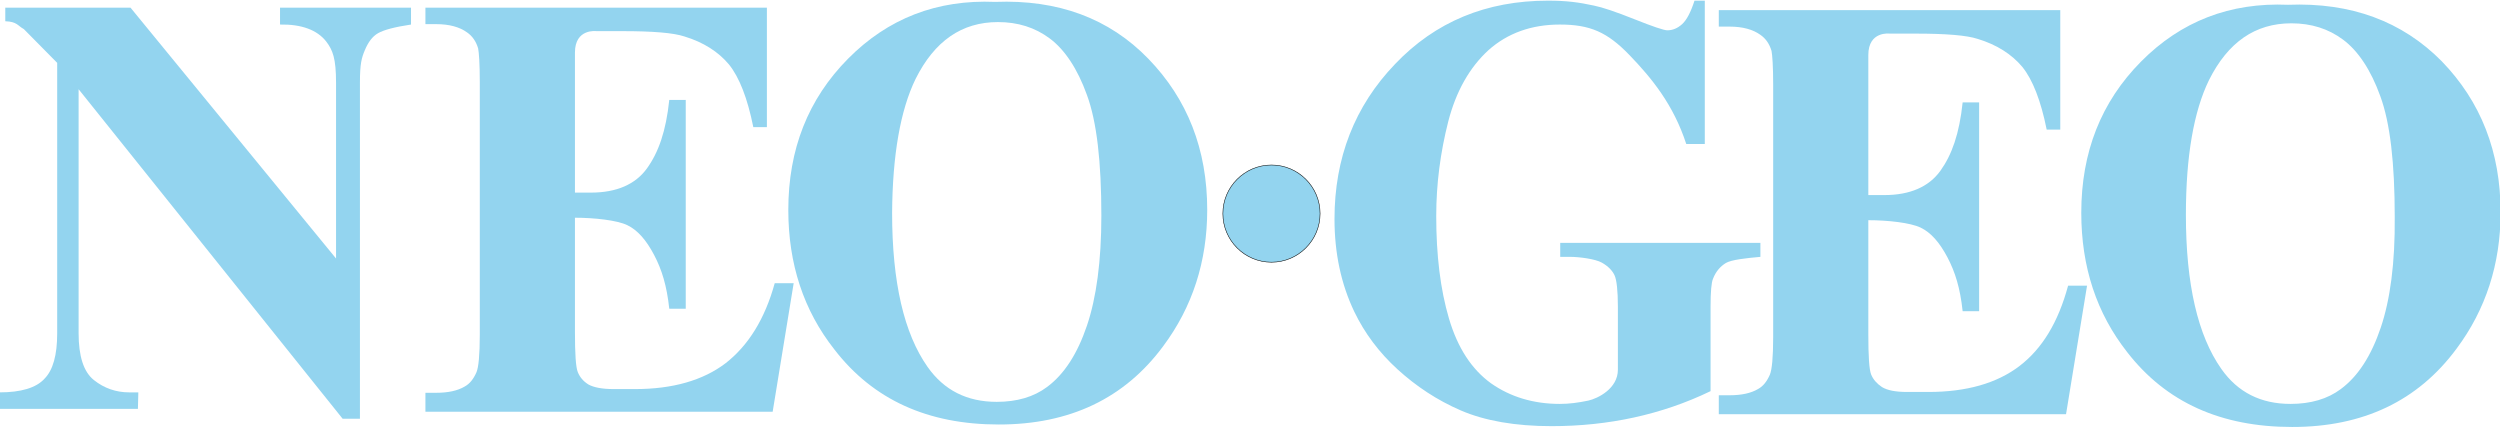
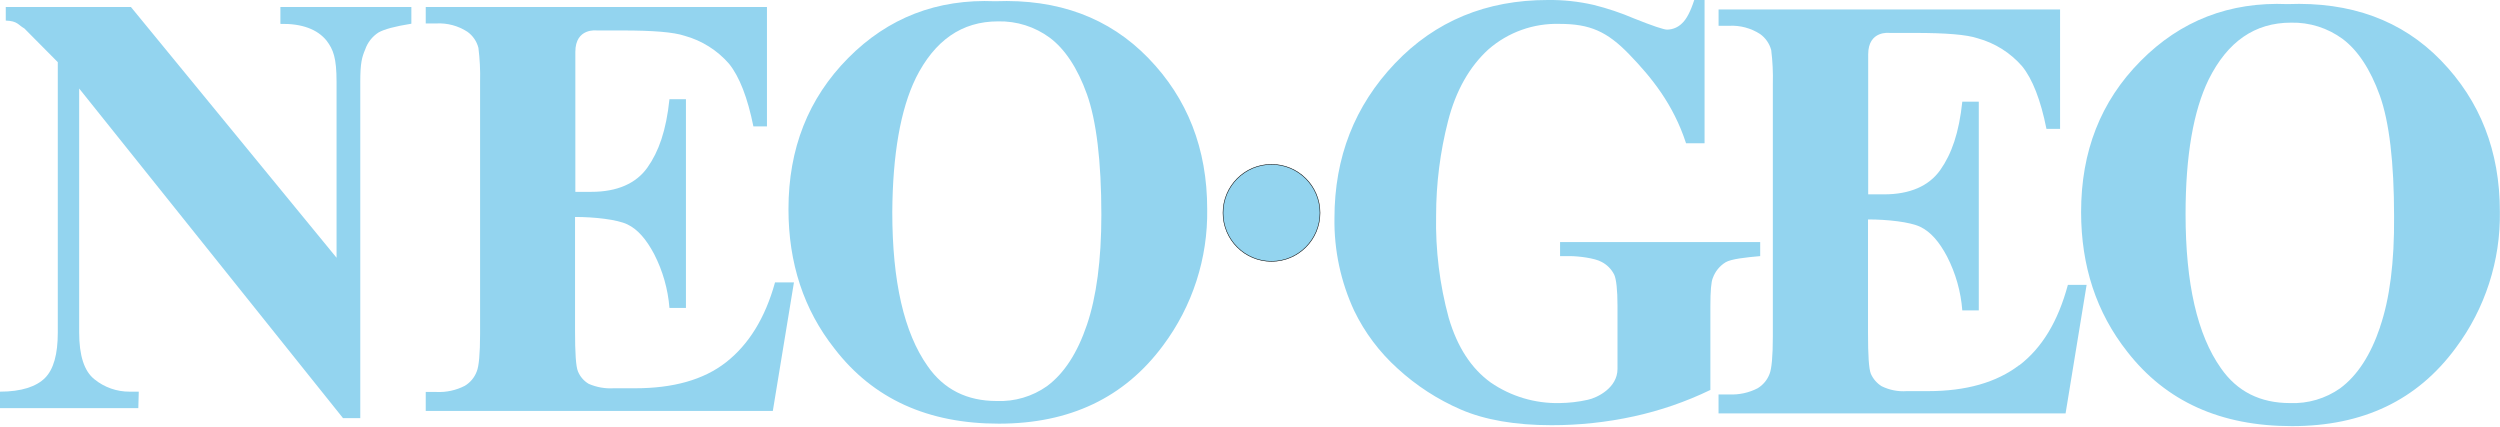
- <svg xmlns="http://www.w3.org/2000/svg" version="1.1" id="Ebene_1" x="0px" y="0px" viewBox="0 0 566.9 96.8" style="enable-background:new 0 0 566.9 96.8;" xml:space="preserve">
-   <style type="text/css">
- 	.st0{fill:#93D4EF;}
- 	.st1{fill:#93D4EF;stroke:#000000;stroke-width:0.124;stroke-miterlimit:3.736;}
- </style>
-   <g transform="translate(-683.1733,-356.1775)">
-     <g transform="matrix(0.934032,0,0,0.934032,69.31126,27.64052)">
-       <g transform="translate(1.5605469e-5,0)">
-         <path class="st0" d="M1036,414.1h2.4c2.2,0,6.1,0.5,7.7,1.4c1.6,0.9,2.6,2,3.1,3.1c0.5,1.1,0.8,3.7,0.8,7.6v15.3     c0,4.6-4.9,7-7.2,7.5c-2.4,0.5-4.6,0.8-6.9,0.8c-6.4,0-12-1.7-16.7-5c-4.7-3.4-8.1-8.6-10.2-15.7c-2.1-7.1-3.1-15.4-3.1-24.9     c0-7.8,1-15.4,2.9-22.9c1.9-7.4,5.2-13.2,9.8-17.4c4.6-4.1,10.4-6.2,17.3-6.2c7.3,0,11.5,1.8,16.9,7.4     c5.5,5.7,10.7,12.1,13.8,21.6h4.5v-34.8h-2.5c-0.9,2.8-1.9,4.7-3,5.7c-1.1,1-2.3,1.5-3.6,1.5c-0.8,0-3.5-0.9-8-2.7     c-4.5-1.8-7.8-2.9-9.8-3.3c-3.7-0.8-6.6-1.2-11.2-1.2c-14.9,0-27.3,5.1-37.1,15.4c-9.8,10.2-14.7,22.8-14.7,37.6     c0,8.3,1.6,15.8,4.8,22.5c2.5,5.2,6,9.9,10.5,14c4.5,4.1,9.6,7.5,15.4,10c5.8,2.5,13.2,3.8,22,3.8c6.9,0,13.6-0.7,20-2.1     c6.4-1.4,12.6-3.5,18.6-6.4v-20.5c0-3.6,0.2-5.9,0.6-6.8c0.7-1.8,1.8-3,3.1-3.8c1.3-0.8,5-1.2,8.4-1.5v-3.4H1036L1036,414.1     L1036,414.1z" />
-         <path class="st0" d="M1147.5,440.6c-5.5,4.2-12.9,6.3-22.1,6.3h-5.2c-2.8,0-4.8-0.4-6.1-1.2c-1.2-0.8-2.1-1.8-2.6-3     c-0.5-1.2-0.7-4.5-0.7-9.9v-27.6c4.7,0,10.2,0.6,12.7,1.8c2.5,1.2,4.6,3.6,6.5,7.2c1.9,3.6,3.1,7.5,3.7,13.1h4v-50.7h-4     c-0.8,7.6-2.6,12.7-5.4,16.6c-2.8,3.9-7.4,5.9-13.6,5.9h-3.9v-34c0-5.9,5.2-5.2,5.2-5.2h6.2c7.4,0,12.5,0.4,15.2,1.3     c4.6,1.4,8.2,3.7,10.8,6.8c2.5,3.1,4.5,8.2,5.9,15.2h3.3v-29h-82.9v4h2.6c3.2,0,5.7,0.7,7.5,2c1.3,0.9,2.2,2.2,2.7,3.9     c0.2,1,0.4,3.7,0.4,8.2v61.3c0,4.9-0.3,7.9-0.8,9.1c-0.7,1.6-1.6,2.8-2.9,3.5c-1.7,1-4,1.5-6.9,1.5h-2.6v4.6h84.3l5.1-31.2h-4.6     C1156.9,430,1153,436.4,1147.5,440.6" />
-         <path class="st0" d="M1212.7,352.9c-14.1-0.6-26,4-35.7,13.8c-9.7,9.8-14.5,22-14.5,36.7c0,13.1,3.7,24.4,11.2,33.9     c9.4,12.1,22.7,18.1,40,18.1c17.2,0,30.5-6.3,39.9-19c7.1-9.5,10.7-20.6,10.7-33.1c0-14.7-4.8-26.9-14.3-36.7     C1240.4,356.9,1228,352.3,1212.7,352.9 M1235.2,431.3c-2.3,6.8-5.5,11.8-9.7,14.9c-3.2,2.4-7.3,3.6-12.2,3.6     c-7.2,0-12.8-2.8-16.8-8.5c-5.7-8.1-8.6-20.5-8.6-37.4c0-14.2,1.9-25.1,5.6-32.7c4.6-9.2,11.2-13.8,20-13.8c4.8,0,9,1.3,12.6,4     c3.6,2.7,6.7,7.3,9,13.7c2.4,6.5,3.5,16.3,3.5,29.3C1238.7,415.6,1237.5,424.5,1235.2,431.3" />
-       </g>
-       <path class="st0" d="M899.7,454.8c17.2,0,30.5-6.3,39.9-19c7.1-9.5,10.7-20.6,10.7-33.1c0-14.7-4.8-26.9-14.3-36.7    c-9.5-9.8-21.9-14.4-37.2-13.8c-14.1-0.6-26,4-35.7,13.8c-9.7,9.8-14.5,22-14.5,36.7c0,13.1,3.7,24.4,11.2,33.9    C869.2,448.8,882.5,454.8,899.7,454.8 M879.5,370.9c4.6-9.2,11.2-13.8,20-13.8c4.8,0,9,1.3,12.6,4c3.6,2.7,6.7,7.3,9,13.7    c2.4,6.5,3.5,16.3,3.5,29.3c0,11-1.2,19.9-3.5,26.7c-2.3,6.8-5.5,11.8-9.7,14.9c-3.2,2.4-7.3,3.6-12.2,3.6    c-7.2,0-12.8-2.8-16.8-8.5c-5.7-8.1-8.6-20.5-8.6-37.4C873.9,389.4,875.8,378.5,879.5,370.9" />
-       <path class="st0" d="M849.9,420.5h-4.6c-2.4,8.7-6.4,15.1-11.9,19.4c-5.5,4.2-12.9,6.3-22,6.3h-5.2c-2.8,0-4.8-0.4-6.1-1.1    c-1.3-0.8-2.1-1.8-2.6-3c-0.5-1.2-0.7-4.5-0.7-9.9v-27.6c4.7,0,10.2,0.6,12.7,1.8c2.5,1.2,4.6,3.6,6.5,7.2    c1.9,3.6,3.1,7.5,3.7,13.1h4V376h-4c-0.8,7.6-2.6,12.7-5.4,16.6c-2.8,3.9-7.4,5.9-13.6,5.9h-3.9v-34c0-5.9,5.2-5.2,5.2-5.2h6.2    c7.5,0,12.5,0.4,15.2,1.3c4.6,1.4,8.2,3.7,10.8,6.8c2.5,3.1,4.5,8.2,5.9,15.2h3.3v-29h-82.9v4h2.6c3.2,0,5.7,0.7,7.5,2    c1.3,0.9,2.2,2.2,2.7,3.9c0.2,1,0.4,3.7,0.4,8.2V433c0,4.9-0.3,7.9-0.8,9.1c-0.7,1.6-1.6,2.8-2.9,3.5c-1.7,1-4,1.5-6.9,1.5h-2.6    v4.6h84.3L849.9,420.5L849.9,420.5z" />
-       <path class="st0" d="M690.8,447h-2.2c-3.2,0-6.1-1-8.6-3c-2.5-2-3.7-5.8-3.7-11.4v-59.2l64.1,80l4.2,0v-81.6c0-4.6,0.4-6,1.2-7.9    s1.8-3.3,3.2-4.1c1.4-0.8,4-1.5,8-2.1v-4.1h-31.8v4.1c5.2-0.1,9,1.3,11.2,4.1c1.6,2.1,2.4,4.1,2.4,10v42.7l-49.9-60.9h-30.4v3.3    c2.9,0.1,3,1.1,4.5,1.9l8.1,8.2l0,65.7c0,5.2-1,8.9-3.1,11c-2,2.2-5.7,3.3-10.9,3.3v4h33.6L690.8,447L690.8,447z" />
-       <path class="st1" d="M977.7,403.6c0,6.5-5.3,11.8-11.8,11.8c-6.5,0-11.8-5.3-11.8-11.8c0-6.5,5.3-11.8,11.8-11.8    C972.4,391.8,977.7,397.1,977.7,403.6z" />
-     </g>
-   </g>
+ <svg xmlns="http://www.w3.org/2000/svg" id="Ebene_1" data-name="Ebene 1" viewBox="0 0 567.14 96.67">
+   <path d="M353.8,58.25H356c2,0,5.69.46,7.19,1.3a6.56,6.56,0,0,1,2.89,2.9c.47,1,.75,3.45.75,7.1V83.84c0,4.29-4.58,6.54-6.72,7a31,31,0,0,1-6.45.75,26.56,26.56,0,0,1-15.6-4.67c-4.39-3.18-7.56-8-9.52-14.66A82.2,82.2,0,0,1,325.68,49a86.31,86.31,0,0,1,2.71-21.39c1.77-6.91,4.86-12.33,9.15-16.25A23.49,23.49,0,0,1,353.7,5.57c6.82,0,10.74,1.68,15.79,6.91s10,11.3,12.89,20.17h4.2V.15h-2.34c-.84,2.61-1.77,4.39-2.8,5.32a4.86,4.86,0,0,1-3.36,1.4c-.75,0-3.27-.84-7.47-2.52a60.25,60.25,0,0,0-9.16-3.08A44.14,44.14,0,0,0,351,.15c-13.91,0-25.5,4.76-34.65,14.38s-13.73,21.3-13.73,35.12a48.16,48.16,0,0,0,4.48,21,42.54,42.54,0,0,0,9.81,13.07,51.39,51.39,0,0,0,14.39,9.34c5.41,2.34,12.32,3.55,20.54,3.55a87.16,87.16,0,0,0,18.68-2,78.21,78.21,0,0,0,17.38-6V69.55c0-3.37.18-5.51.56-6.35a6.92,6.92,0,0,1,2.89-3.55c1.22-.75,4.67-1.12,7.85-1.4V55.07H353.8v3.18Z" transform="translate(0.11 -0.15)" style="fill:#93d4ef" />
+   <path d="M457.94,83c-5.14,3.92-12.05,5.88-20.64,5.88h-4.86a11.12,11.12,0,0,1-5.7-1.12,6.38,6.38,0,0,1-2.43-2.8c-.46-1.12-.65-4.2-.65-9.25V49.93c4.39,0,9.53.56,11.86,1.68s4.3,3.37,6.07,6.73a32.08,32.08,0,0,1,3.46,12.23h3.74V23.22h-3.74c-.75,7.1-2.43,11.86-5,15.5s-6.92,5.52-12.71,5.52h-3.64V12.48c0-5.51,4.86-4.86,4.86-4.86h5.79c6.91,0,11.67.37,14.2,1.22a20.57,20.57,0,0,1,10.08,6.35c2.34,2.89,4.21,7.66,5.51,14.19h3.09V2.3H389.76V6h2.42a11.82,11.82,0,0,1,7,1.87,6.53,6.53,0,0,1,2.52,3.64,50.87,50.87,0,0,1,.37,7.66V76.46c0,4.58-.28,7.38-.74,8.5a6.47,6.47,0,0,1-2.71,3.27,12.75,12.75,0,0,1-6.45,1.4h-2.42v4.3h78.73l4.77-29.15H469c-2.24,8.32-5.88,14.29-11,18.22" transform="translate(0.11 -0.15)" style="fill:#93d4ef" />
+   <path d="M518.84,1.08Q499.09.24,485.49,14C476.43,23.13,472,34.52,472,48.25c0,12.24,3.46,22.79,10.46,31.67,8.78,11.3,21.2,16.9,37.36,16.9S548.26,90.94,557,79.07a50.39,50.39,0,0,0,10-30.91c0-13.73-4.48-25.13-13.35-34.28S533.13.52,518.84,1.08m21,73.23c-2.14,6.35-5.13,11-9.06,13.92a18.5,18.5,0,0,1-11.39,3.36c-6.73,0-12-2.61-15.69-7.94-5.33-7.56-8-19.15-8-34.93,0-13.26,1.78-23.45,5.24-30.54,4.29-8.6,10.46-12.89,18.68-12.89A19,19,0,0,1,531.35,9c3.37,2.52,6.26,6.82,8.41,12.8S543,37,543,49.19c.09,10.46-1,18.77-3.18,25.12" transform="translate(0.11 -0.15)" style="fill:#93d4ef" />
+   <path d="M226.49,96.26c16.06,0,28.48-5.88,37.26-17.75a50.34,50.34,0,0,0,10-30.91c0-13.73-4.48-25.13-13.36-34.28S239.94-.13,225.65.43Q205.9-.41,192.3,13.32c-9.06,9.15-13.54,20.55-13.54,34.28,0,12.23,3.45,22.79,10.46,31.66,8.78,11.4,21.2,17,37.27,17M207.62,17.9C211.92,9.3,218.08,5,226.3,5a19,19,0,0,1,11.77,3.73c3.36,2.52,6.26,6.82,8.4,12.8s3.27,15.22,3.27,27.37c0,10.27-1.12,18.58-3.27,24.93s-5.13,11-9.06,13.92A18.5,18.5,0,0,1,226,91.12c-6.73,0-12-2.61-15.69-7.94-5.33-7.56-8-19.14-8-34.93.09-13.07,1.86-23.26,5.32-30.35" transform="translate(0.11 -0.15)" style="fill:#93d4ef" />
+   <path d="M180,64.22h-4.29c-2.25,8.13-6,14.11-11.12,18.12S152.51,88.23,144,88.23h-4.86a12.38,12.38,0,0,1-5.69-1A5.81,5.81,0,0,1,131,84.4c-.47-1.12-.66-4.2-.66-9.25V49.37c4.39,0,9.53.56,11.87,1.68s4.29,3.37,6.07,6.73A32.26,32.26,0,0,1,151.76,70h3.74V22.66h-3.74c-.74,7.1-2.42,11.86-5,15.5s-6.91,5.51-12.7,5.51h-3.65V11.92c0-5.51,4.86-4.86,4.86-4.86H141c7,0,11.68.37,14.2,1.21a20.64,20.64,0,0,1,10.09,6.36c2.33,2.89,4.2,7.66,5.51,14.19h3.08V1.74H96.47V5.47H98.9a11.79,11.79,0,0,1,7,1.87A6.44,6.44,0,0,1,108.42,11a50.27,50.27,0,0,1,.38,7.66V75.9c0,4.58-.28,7.38-.75,8.5a6.38,6.38,0,0,1-2.71,3.27,12.71,12.71,0,0,1-6.44,1.4H96.47v4.3h78.74L180,64.22Z" transform="translate(0.11 -0.15)" style="fill:#93d4ef" />
+   <path d="M31.37,89H29.31a12.54,12.54,0,0,1-8-2.81c-2.34-1.86-3.46-5.41-3.46-10.64V20.23L77.7,95h3.92V18.74c0-4.3.37-5.61,1.12-7.38a7.44,7.44,0,0,1,3-3.83c1.31-.75,3.73-1.4,7.47-2V1.74H63.5V5.57C68.35,5.47,71.9,6.78,74,9.4c1.49,2,2.24,3.83,2.24,9.34V58.62L29.59,1.74H1.2V4.82c2.71.09,2.8,1,4.2,1.77L13,14.25V75.62c0,4.86-.94,8.31-2.9,10.27S4.75,89-.11,89v3.73H31.27l.1-3.73Z" transform="translate(0.11 -0.15)" style="fill:#93d4ef" />
+   <path d="M299.34,48.44a11,11,0,1,1-11-11A11,11,0,0,1,299.34,48.44Z" transform="translate(0.11 -0.15)" style="fill:#93d4ef;stroke:#000;stroke-miterlimit:3.49;stroke-width:0.116px" />
</svg>
